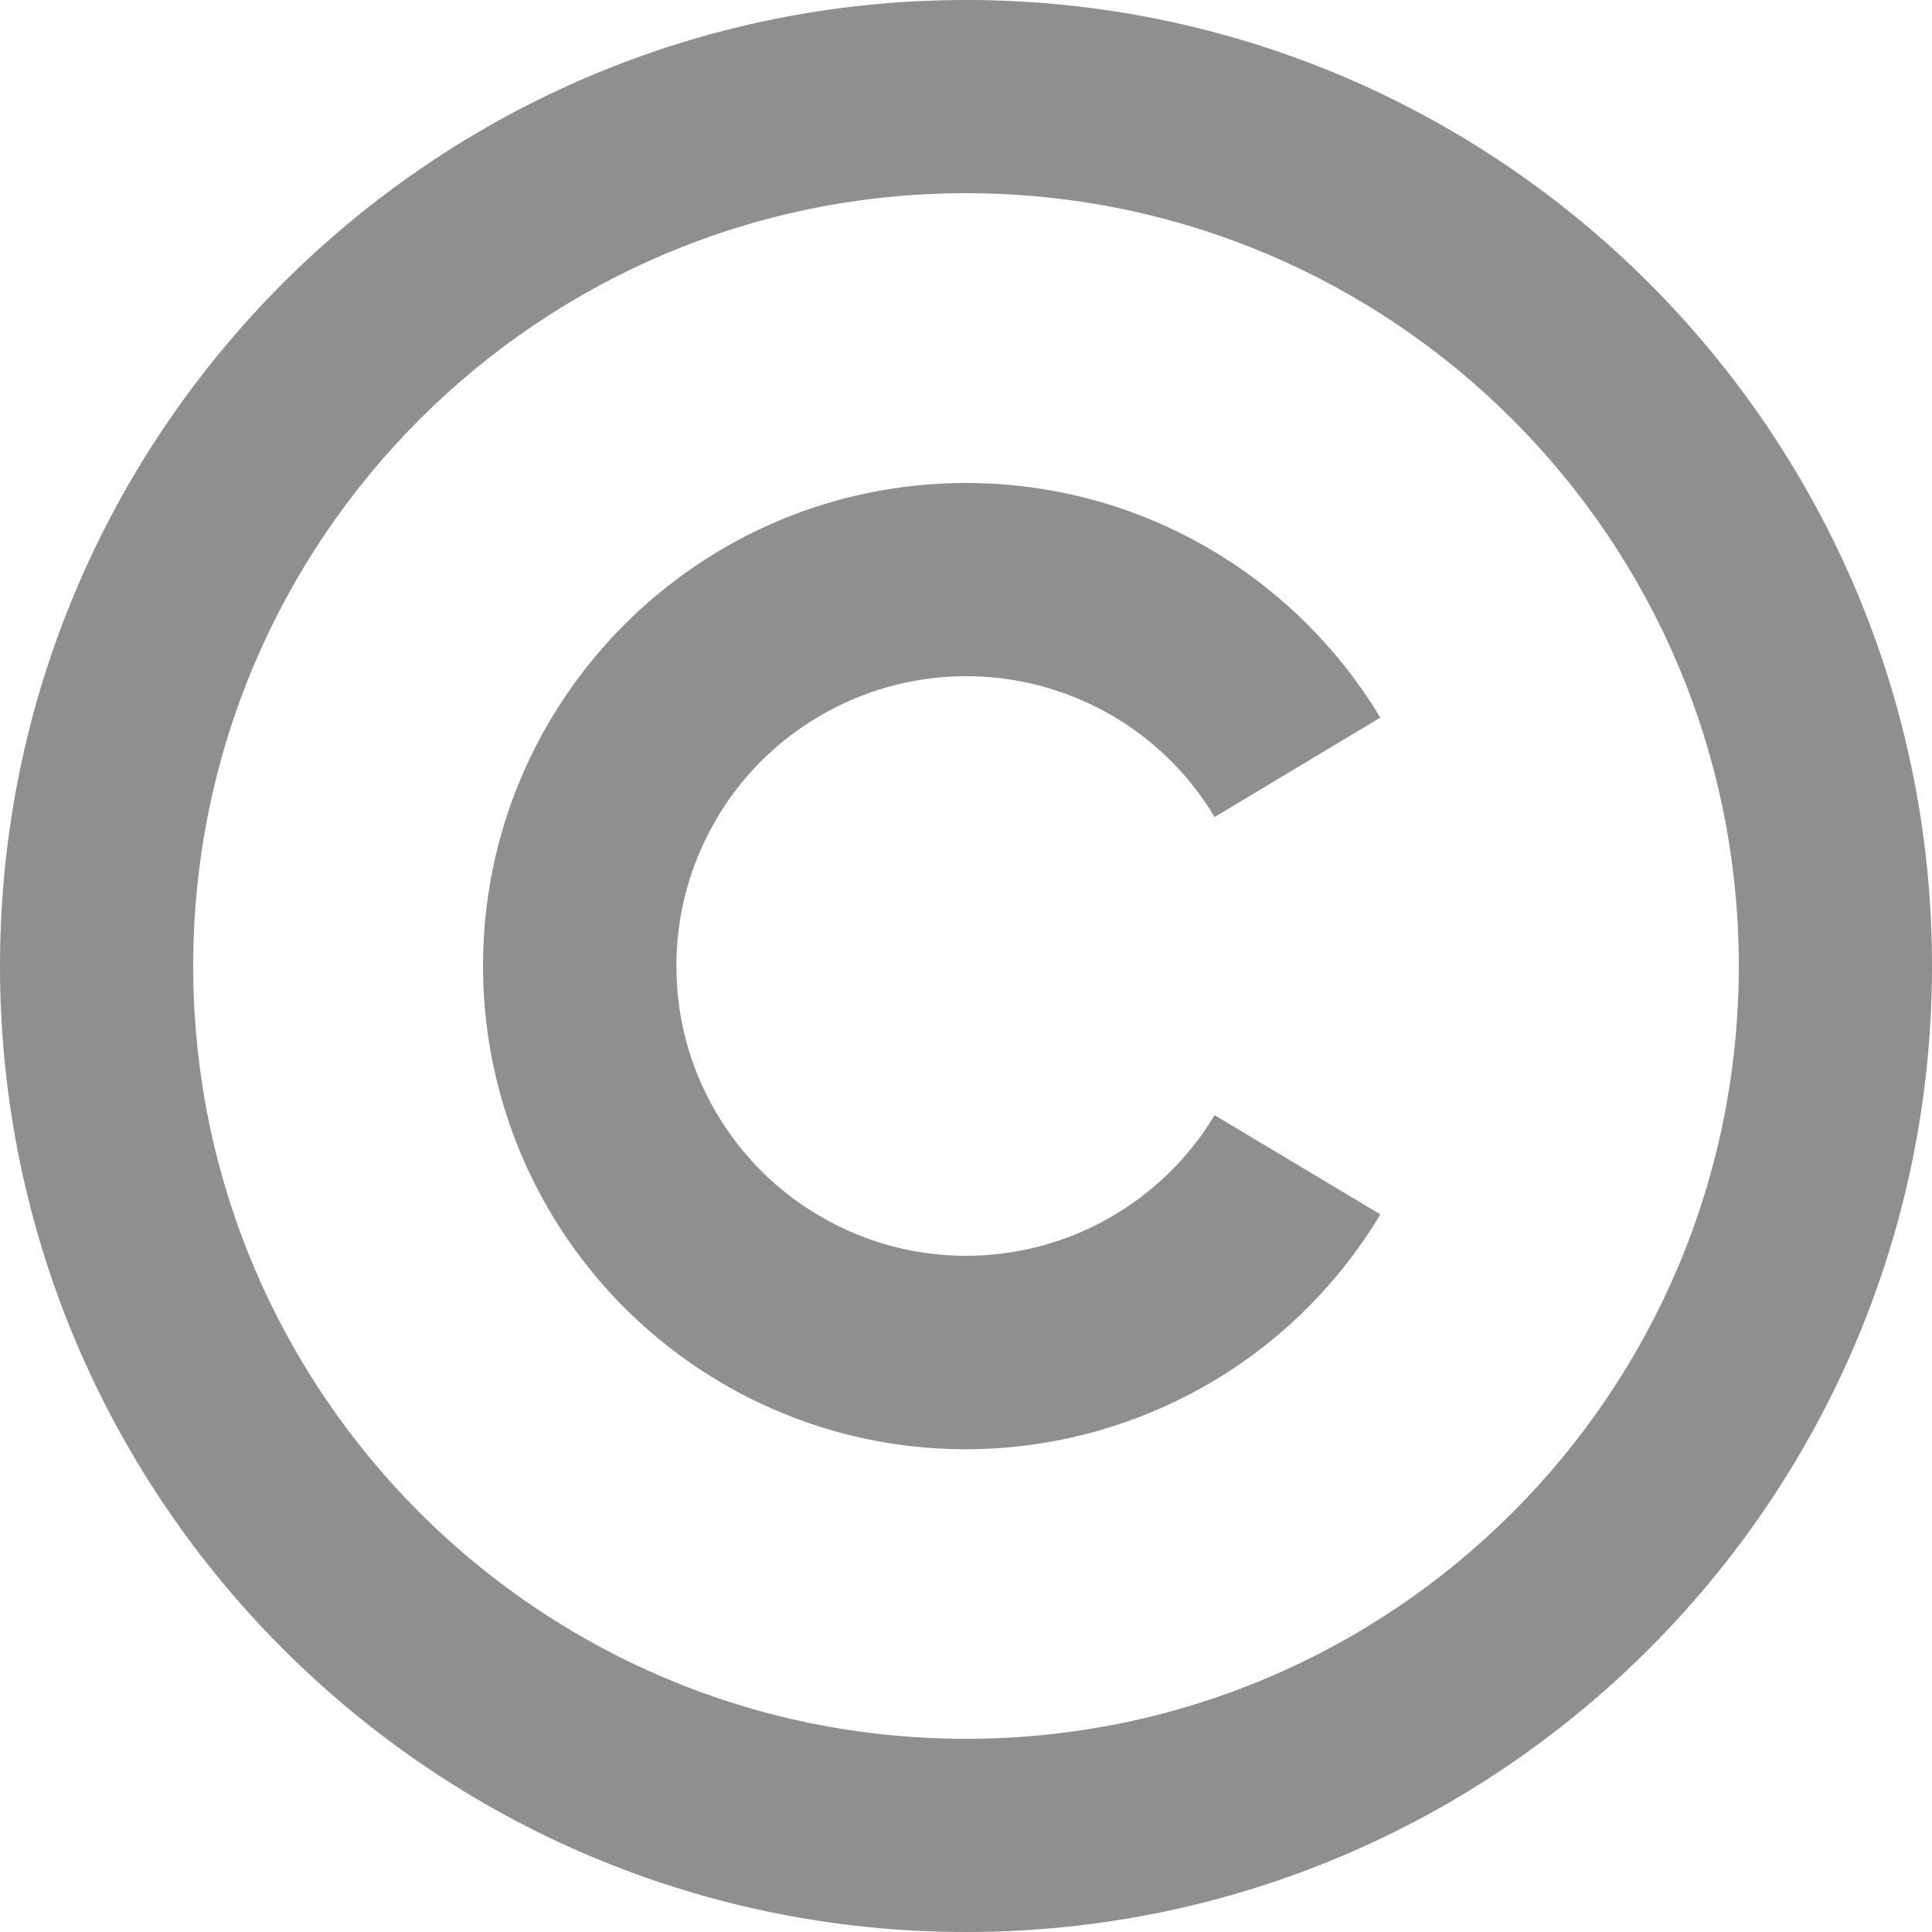
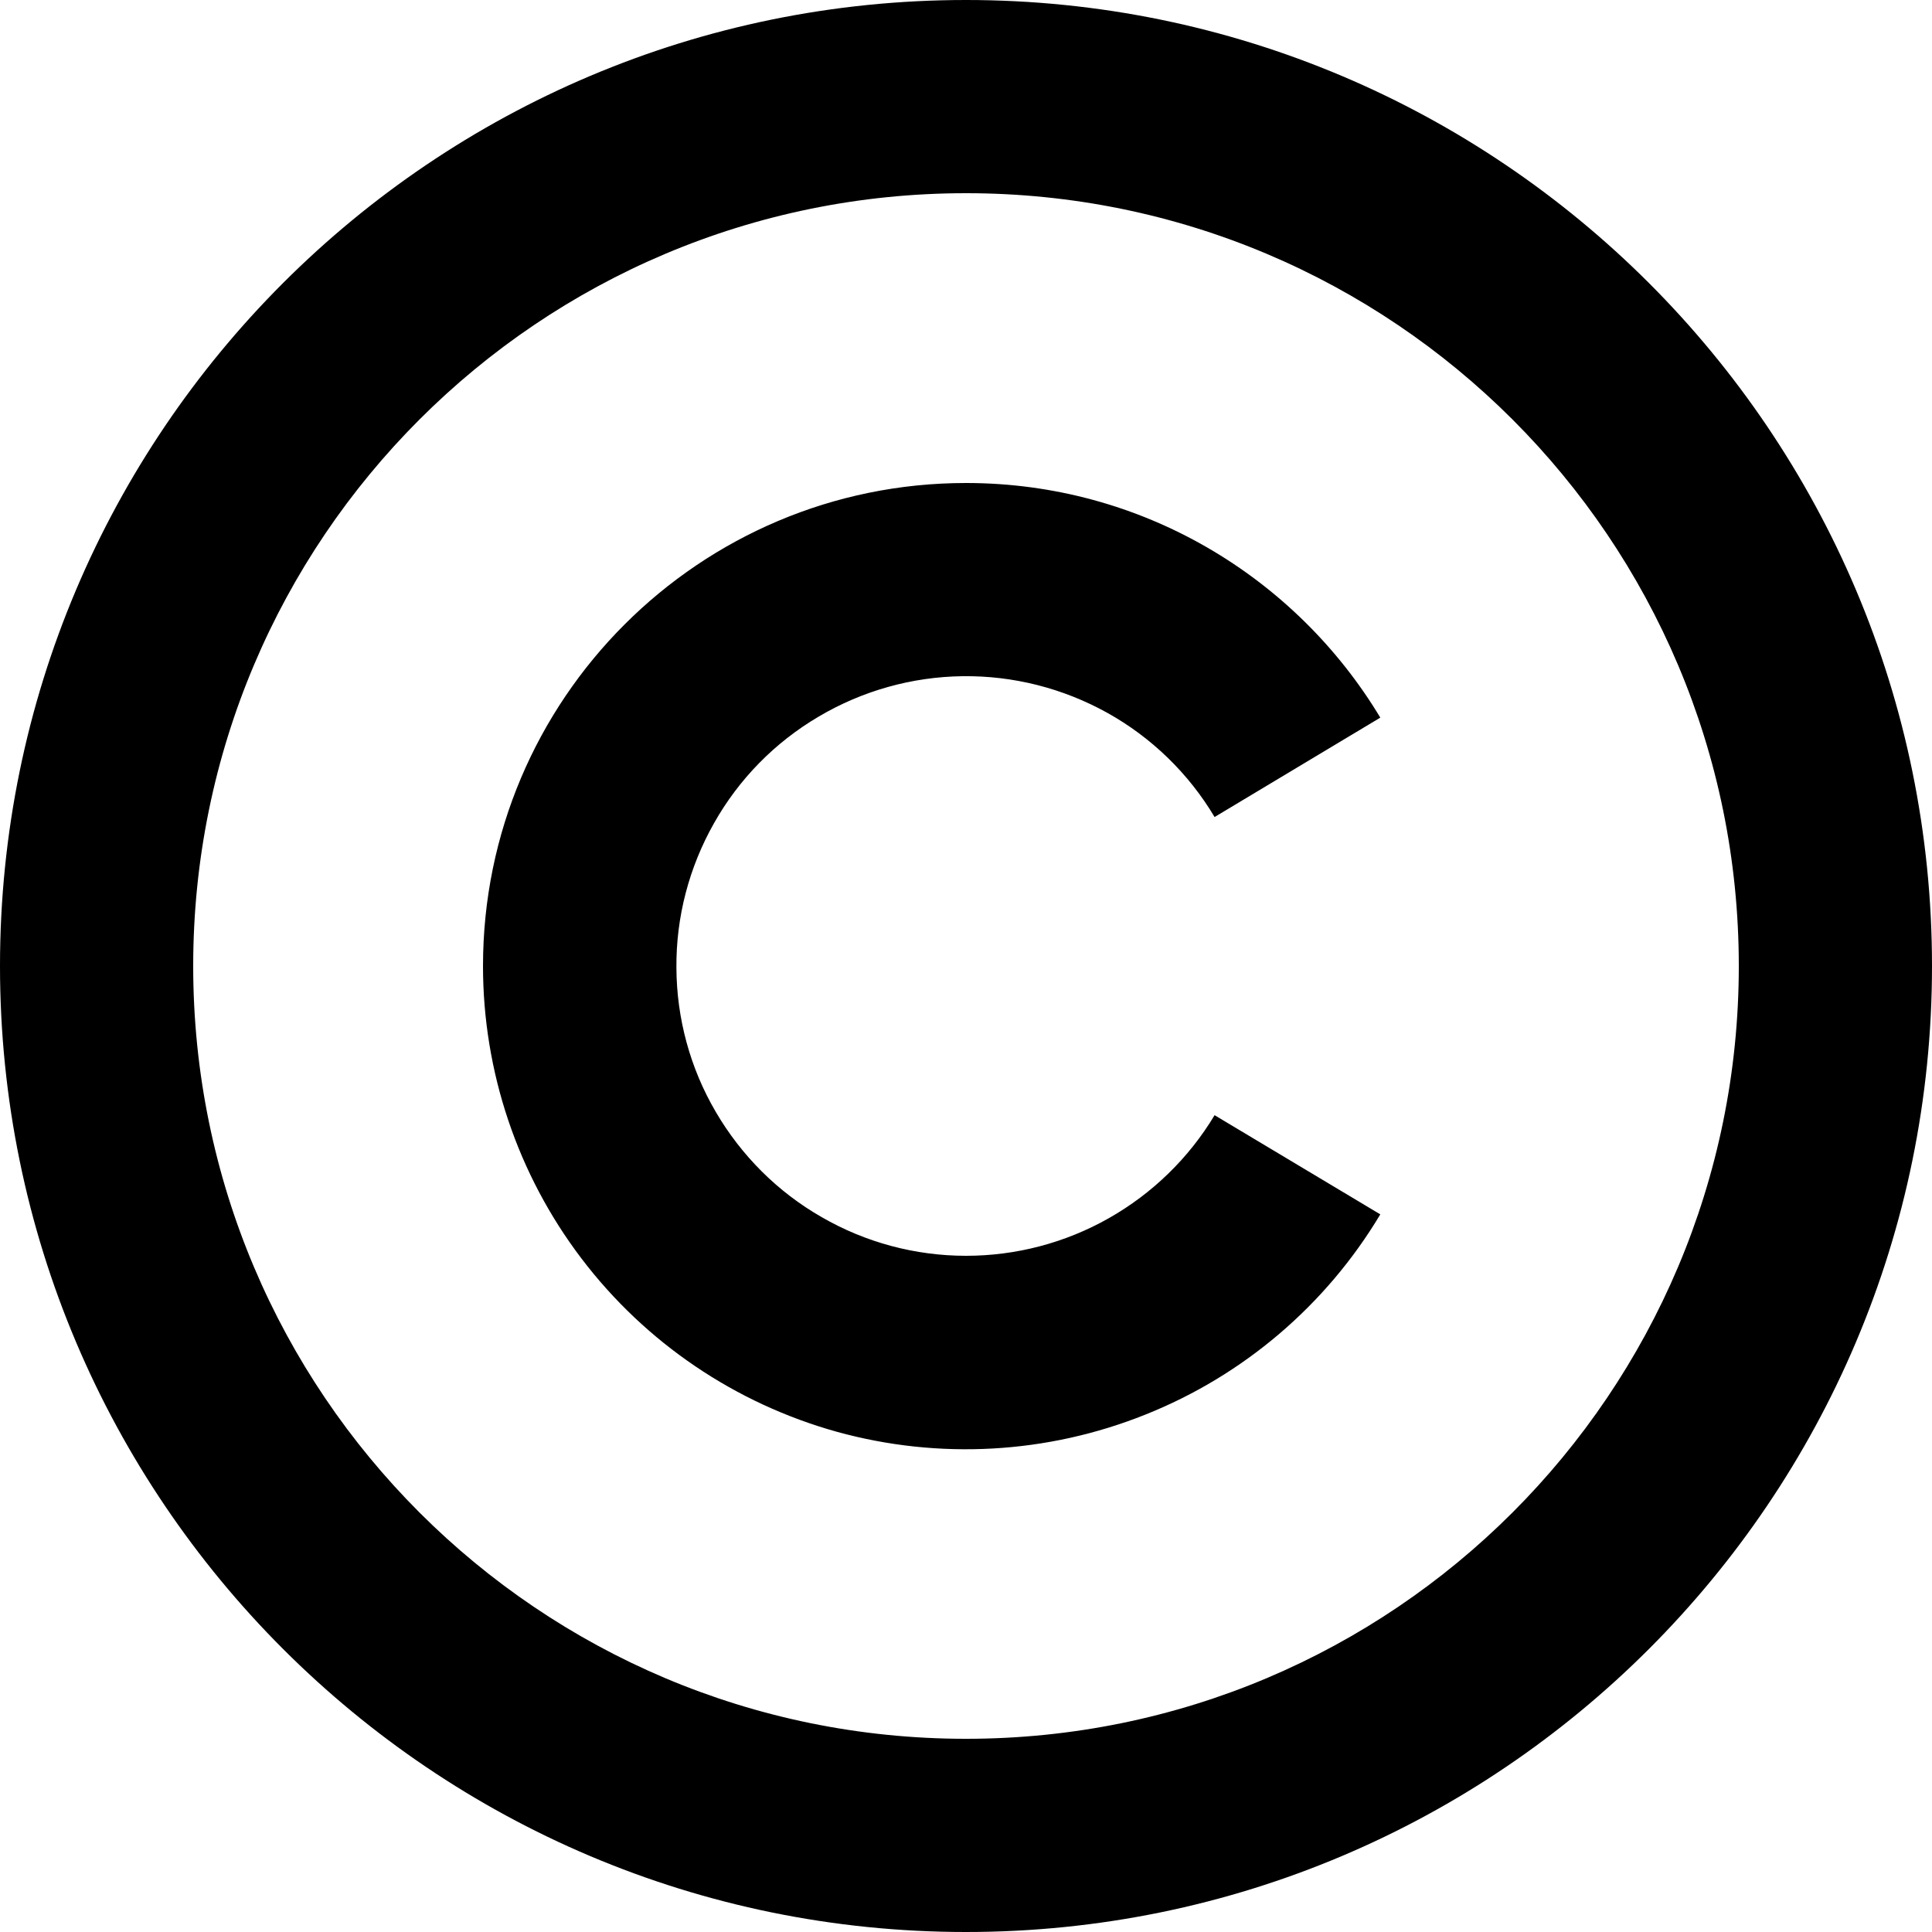
- <svg xmlns="http://www.w3.org/2000/svg" width="9" height="9" viewBox="0 0 9 9" fill="none">
-   <path d="M4.5 0C6.984 0 9 2.016 9 4.5C9 6.984 6.984 9 4.5 9C2.016 9 0 6.984 0 4.5C0 2.016 2.016 0 4.5 0ZM4.5 0.9C2.511 0.9 0.9 2.511 0.9 4.5C0.9 6.489 2.511 8.1 4.5 8.1C6.489 8.1 8.1 6.489 8.1 4.5C8.1 2.511 6.489 0.9 4.5 0.9ZM4.5 2.25C5.319 2.25 6.036 2.688 6.43 3.343L5.658 3.806C5.537 3.603 5.365 3.436 5.159 3.321C4.952 3.206 4.72 3.147 4.484 3.15C4.248 3.153 4.017 3.218 3.814 3.338C3.61 3.458 3.442 3.629 3.326 3.835C3.21 4.04 3.149 4.272 3.151 4.508C3.152 4.744 3.215 4.976 3.334 5.179C3.453 5.383 3.623 5.553 3.828 5.67C4.032 5.788 4.264 5.85 4.5 5.85C4.733 5.85 4.962 5.79 5.165 5.675C5.368 5.56 5.538 5.395 5.658 5.195L6.43 5.657C6.177 6.08 5.792 6.408 5.335 6.59C4.878 6.773 4.374 6.801 3.899 6.67C3.425 6.538 3.007 6.255 2.709 5.863C2.411 5.471 2.25 4.992 2.25 4.5C2.25 3.258 3.258 2.25 4.5 2.25Z" fill="#8F8F8F" />
+ <svg xmlns="http://www.w3.org/2000/svg" viewBox="0 0 9 9">
+   <path d="M4.5 0C6.984 0 9 2.016 9 4.5C9 6.984 6.984 9 4.5 9C2.016 9 0 6.984 0 4.5C0 2.016 2.016 0 4.5 0ZM4.5 0.9C2.511 0.9 0.9 2.511 0.9 4.5C0.9 6.489 2.511 8.1 4.5 8.1C6.489 8.1 8.1 6.489 8.1 4.5C8.1 2.511 6.489 0.9 4.5 0.9ZM4.5 2.25C5.319 2.25 6.036 2.688 6.43 3.343L5.658 3.806C5.537 3.603 5.365 3.436 5.159 3.321C4.952 3.206 4.72 3.147 4.484 3.15C4.248 3.153 4.017 3.218 3.814 3.338C3.61 3.458 3.442 3.629 3.326 3.835C3.21 4.04 3.149 4.272 3.151 4.508C3.152 4.744 3.215 4.976 3.334 5.179C3.453 5.383 3.623 5.553 3.828 5.67C4.032 5.788 4.264 5.85 4.5 5.85C4.733 5.85 4.962 5.79 5.165 5.675C5.368 5.56 5.538 5.395 5.658 5.195L6.43 5.657C6.177 6.08 5.792 6.408 5.335 6.59C4.878 6.773 4.374 6.801 3.899 6.67C3.425 6.538 3.007 6.255 2.709 5.863C2.411 5.471 2.25 4.992 2.25 4.5C2.25 3.258 3.258 2.25 4.5 2.25Z" />
</svg>
